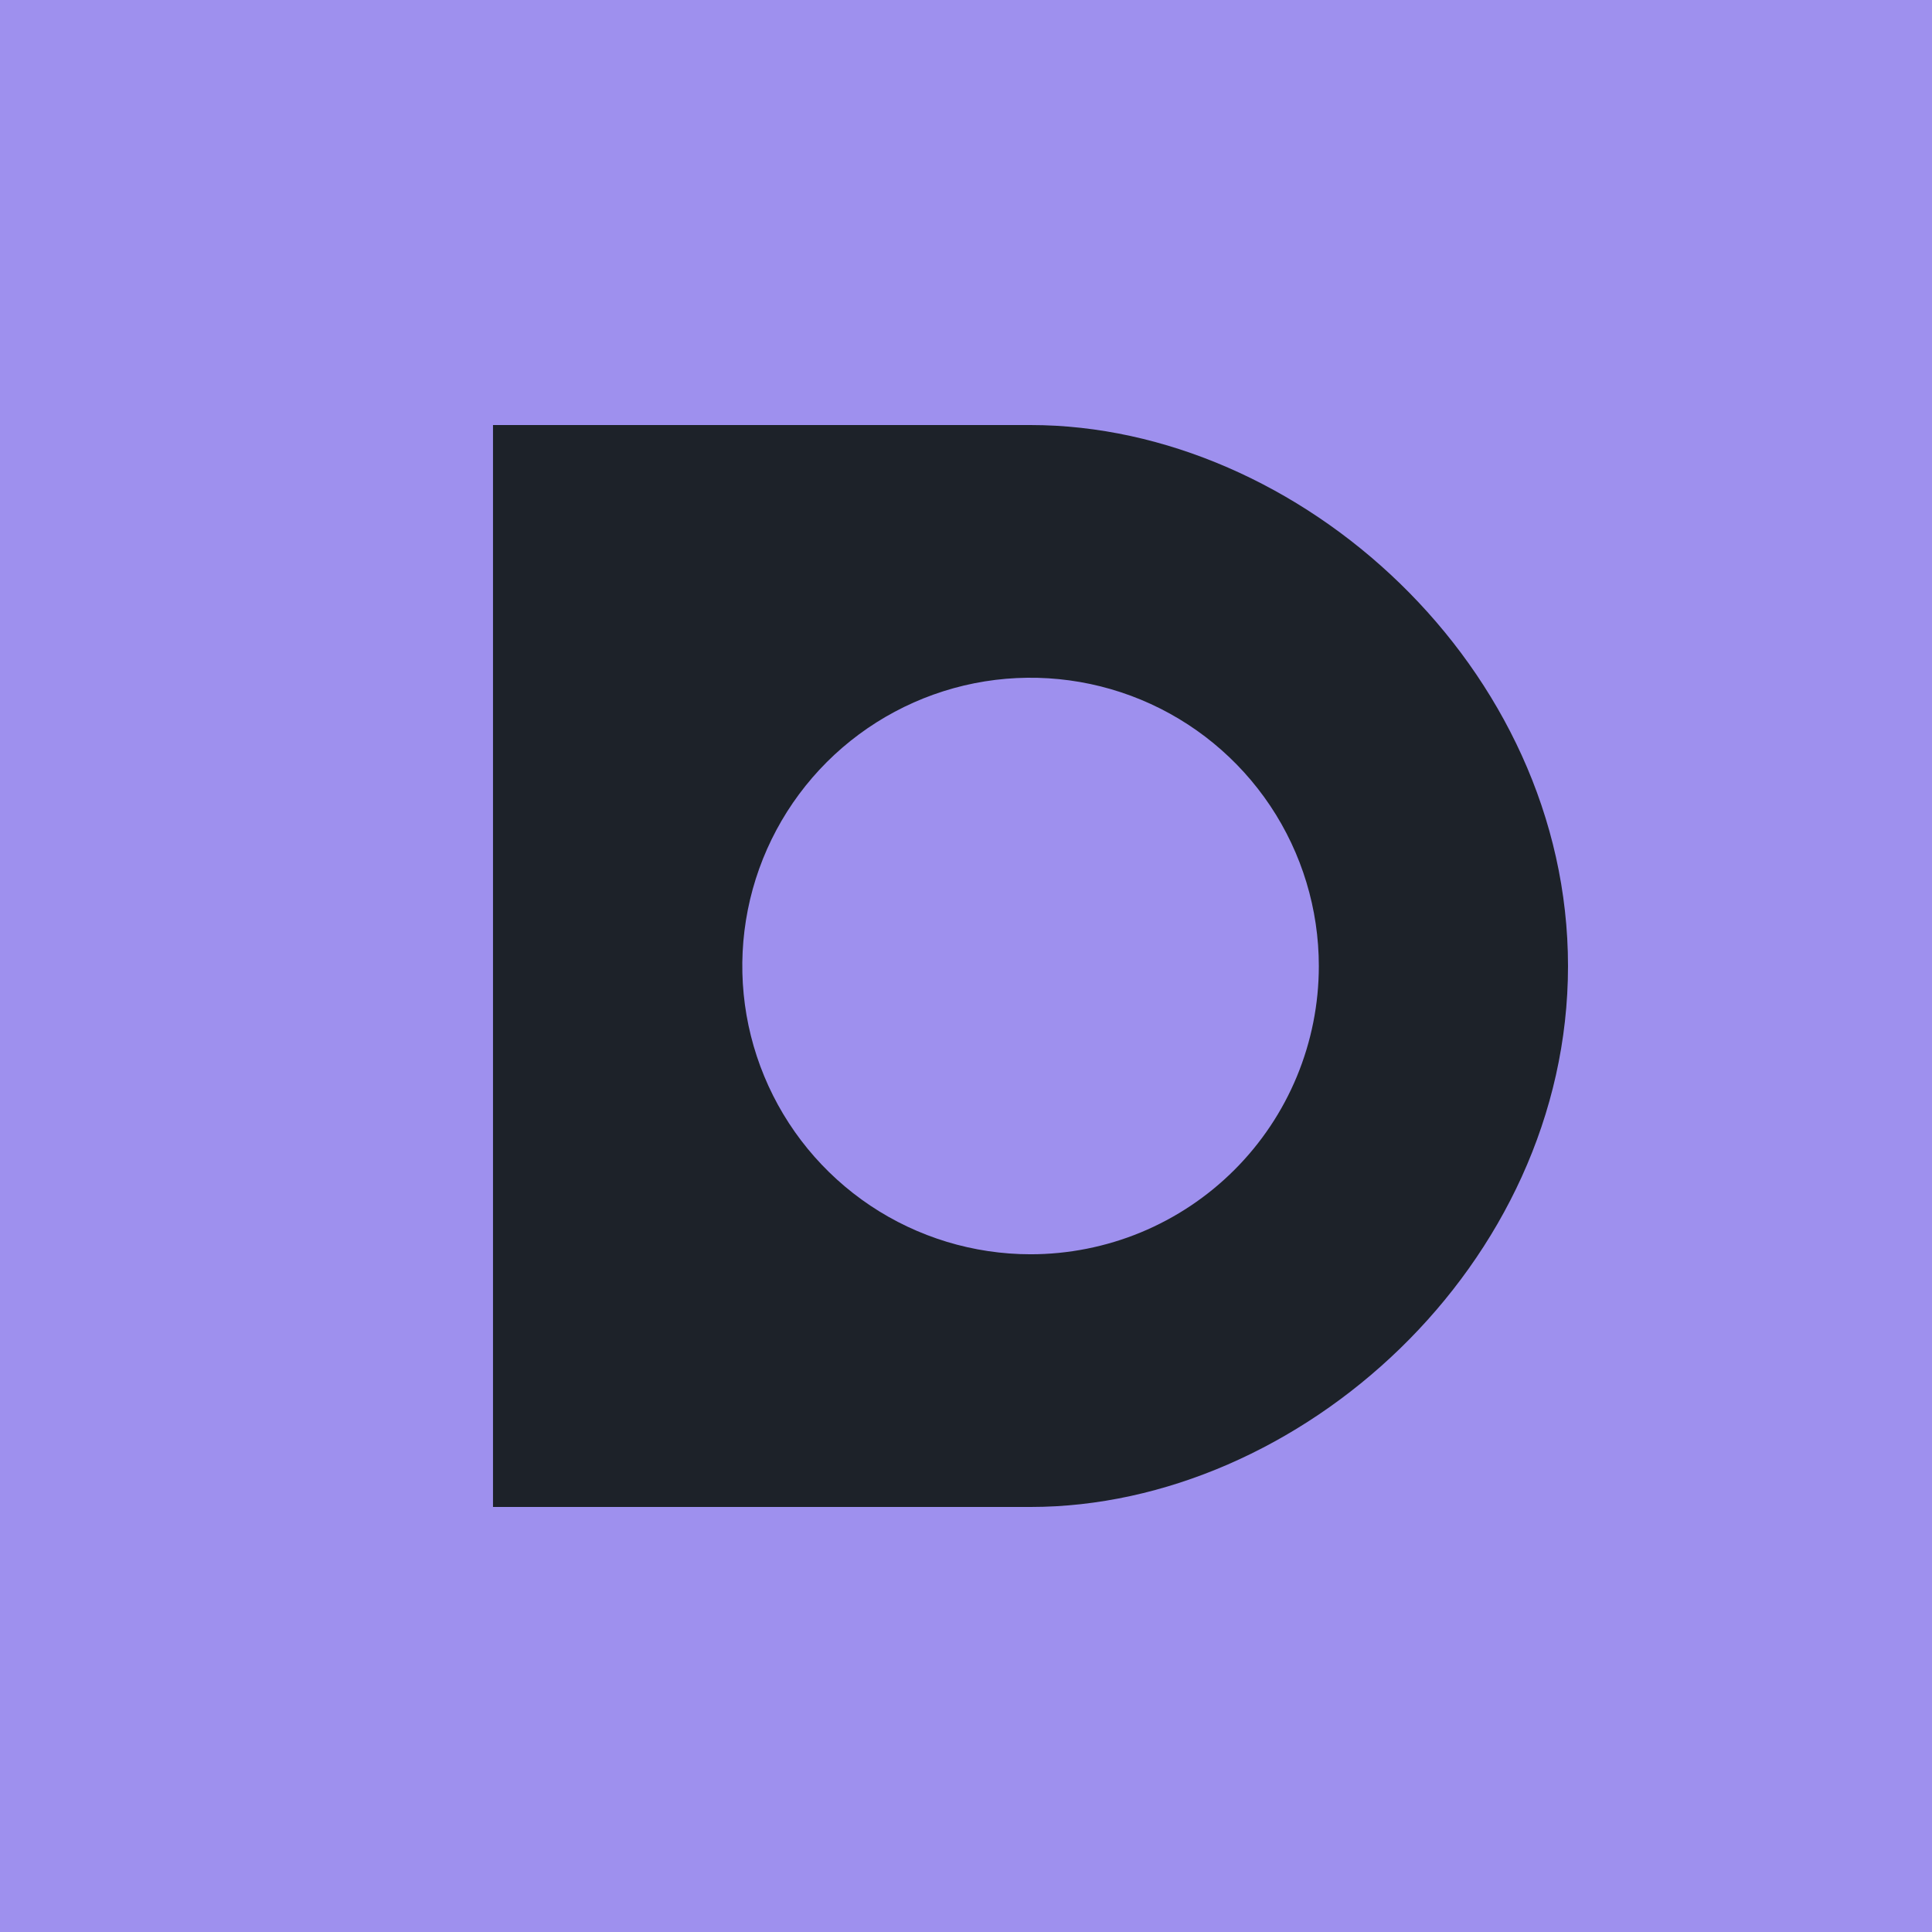
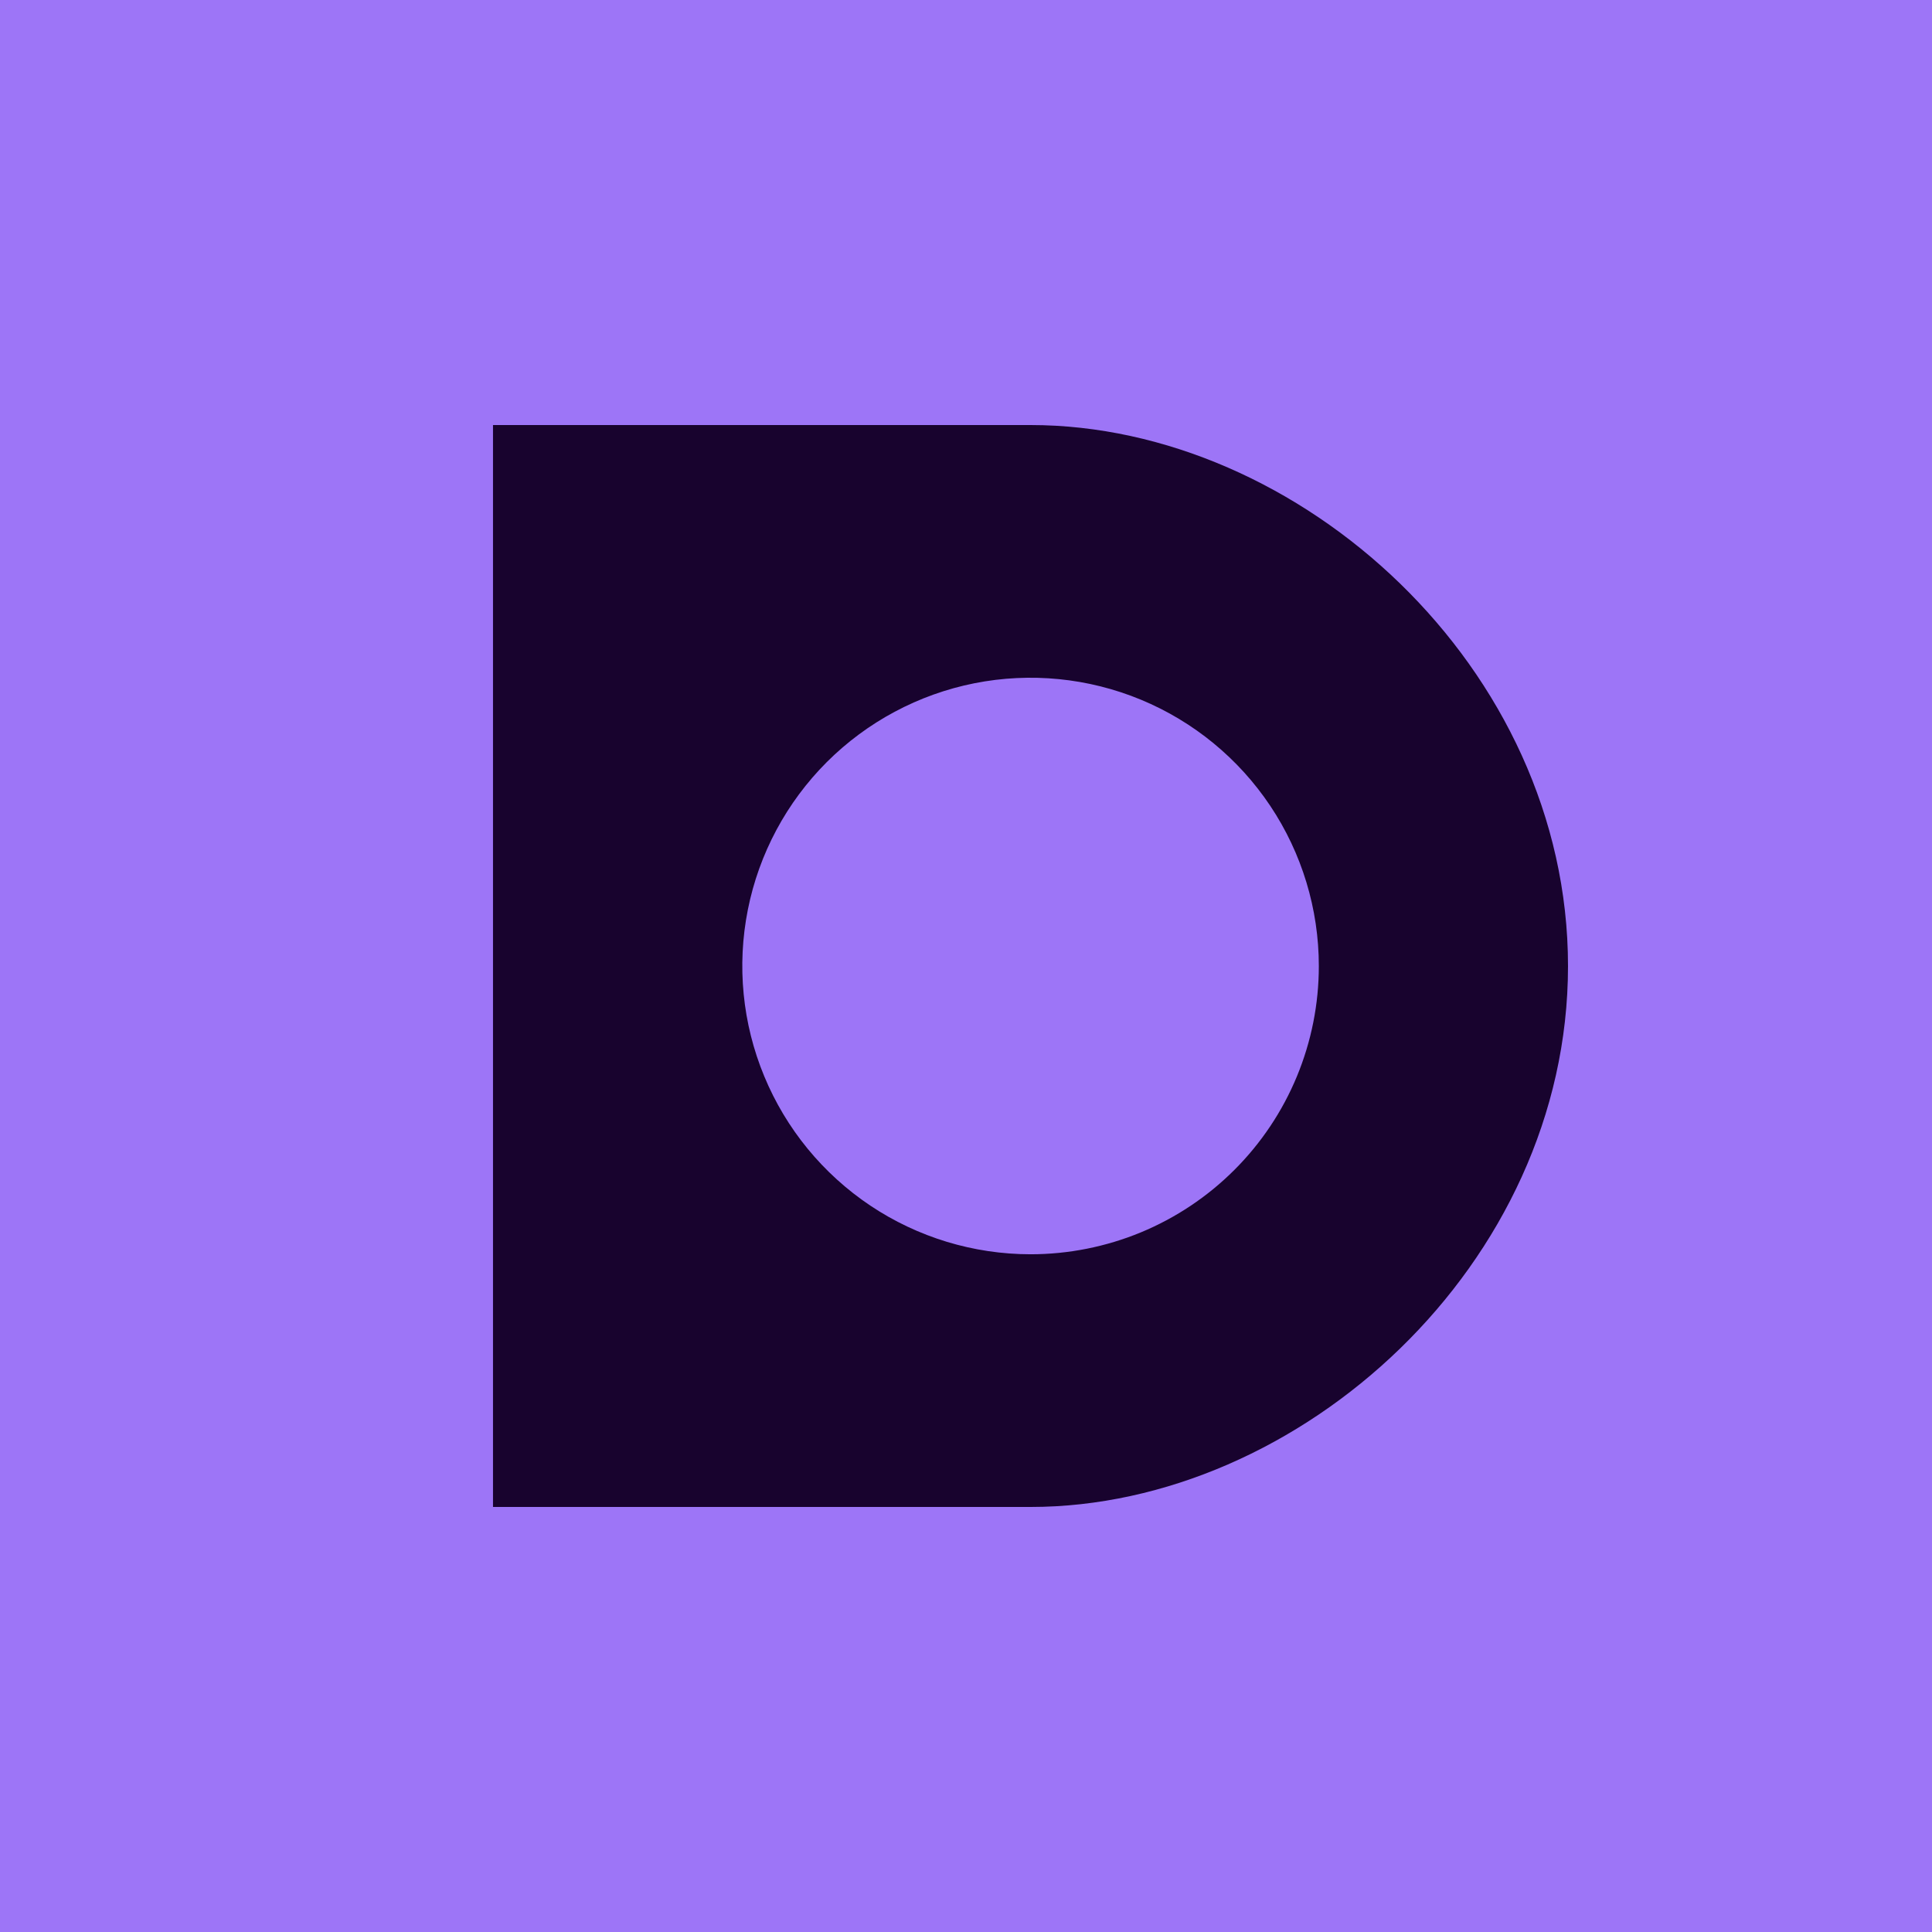
<svg xmlns="http://www.w3.org/2000/svg" viewBox="0 0 1024 1024">
-   <rect width="1024" height="1024" fill="#9e90ee" />
-   <path fill="#1d2229" fill-rule="evenodd" transform="translate(261.30 225.28) scale(28.6421)" d="M9.946 0C14.922 0 19.893 4.485 19.893 10.012C19.893 15.539 14.921 20.021 9.946 20.021H0V0H9.946ZM11.991 5.083C11.016 4.679 9.944 4.573 8.909 4.778C7.874 4.984 6.923 5.492 6.177 6.237C5.431 6.983 4.922 7.933 4.716 8.968C4.51 10.003 4.615 11.075 5.019 12.05C5.422 13.025 6.106 13.858 6.983 14.445C7.86 15.031 8.891 15.344 9.946 15.345C10.647 15.345 11.341 15.207 11.988 14.94C12.635 14.672 13.224 14.279 13.719 13.784C14.215 13.289 14.608 12.701 14.876 12.054C15.144 11.406 15.282 10.713 15.282 10.012C15.282 8.957 14.97 7.926 14.384 7.048C13.798 6.171 12.965 5.487 11.991 5.083Z" />
+   <rect width="1024" height="1024" fill="#9d75f7" />
+   <path fill="#18032e" fill-rule="evenodd" transform="translate(261.30 225.28) scale(28.6421)" d="M9.946 0C14.922 0 19.893 4.485 19.893 10.012C19.893 15.539 14.921 20.021 9.946 20.021H0V0H9.946ZM11.991 5.083C11.016 4.679 9.944 4.573 8.909 4.778C7.874 4.984 6.923 5.492 6.177 6.237C5.431 6.983 4.922 7.933 4.716 8.968C4.51 10.003 4.615 11.075 5.019 12.05C5.422 13.025 6.106 13.858 6.983 14.445C7.86 15.031 8.891 15.344 9.946 15.345C10.647 15.345 11.341 15.207 11.988 14.94C12.635 14.672 13.224 14.279 13.719 13.784C14.215 13.289 14.608 12.701 14.876 12.054C15.144 11.406 15.282 10.713 15.282 10.012C15.282 8.957 14.97 7.926 14.384 7.048C13.798 6.171 12.965 5.487 11.991 5.083Z" />
</svg>
